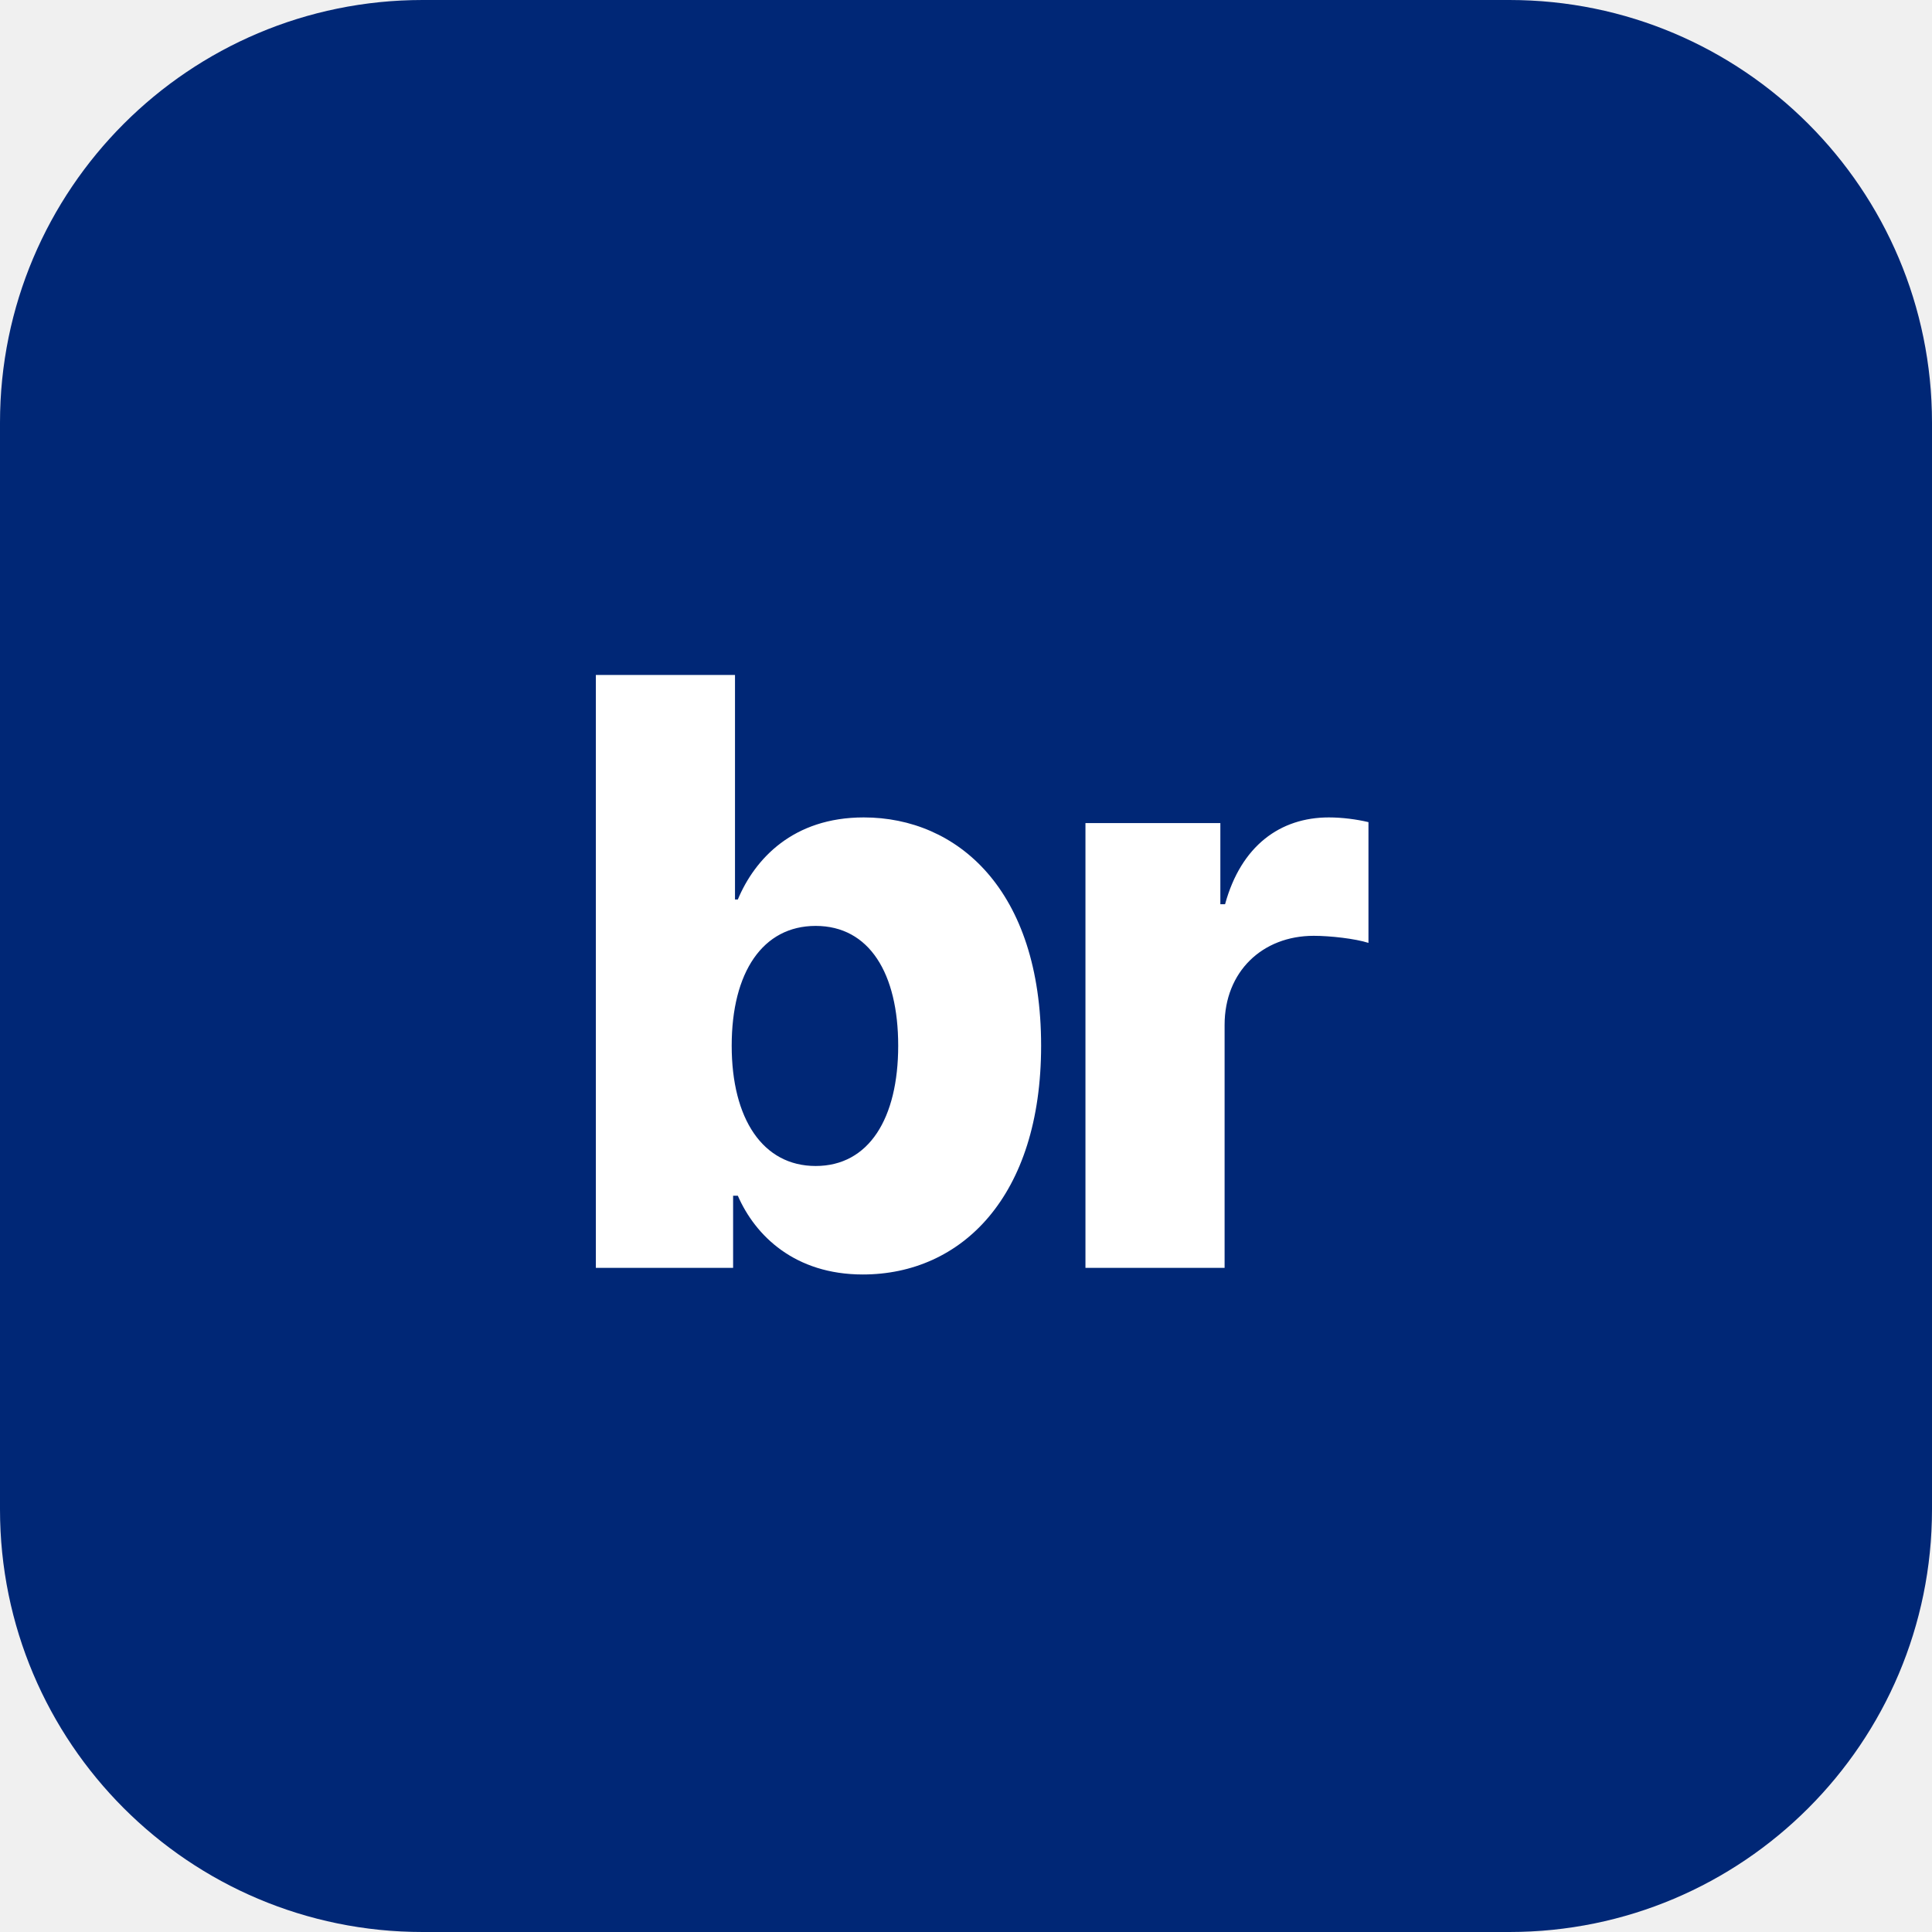
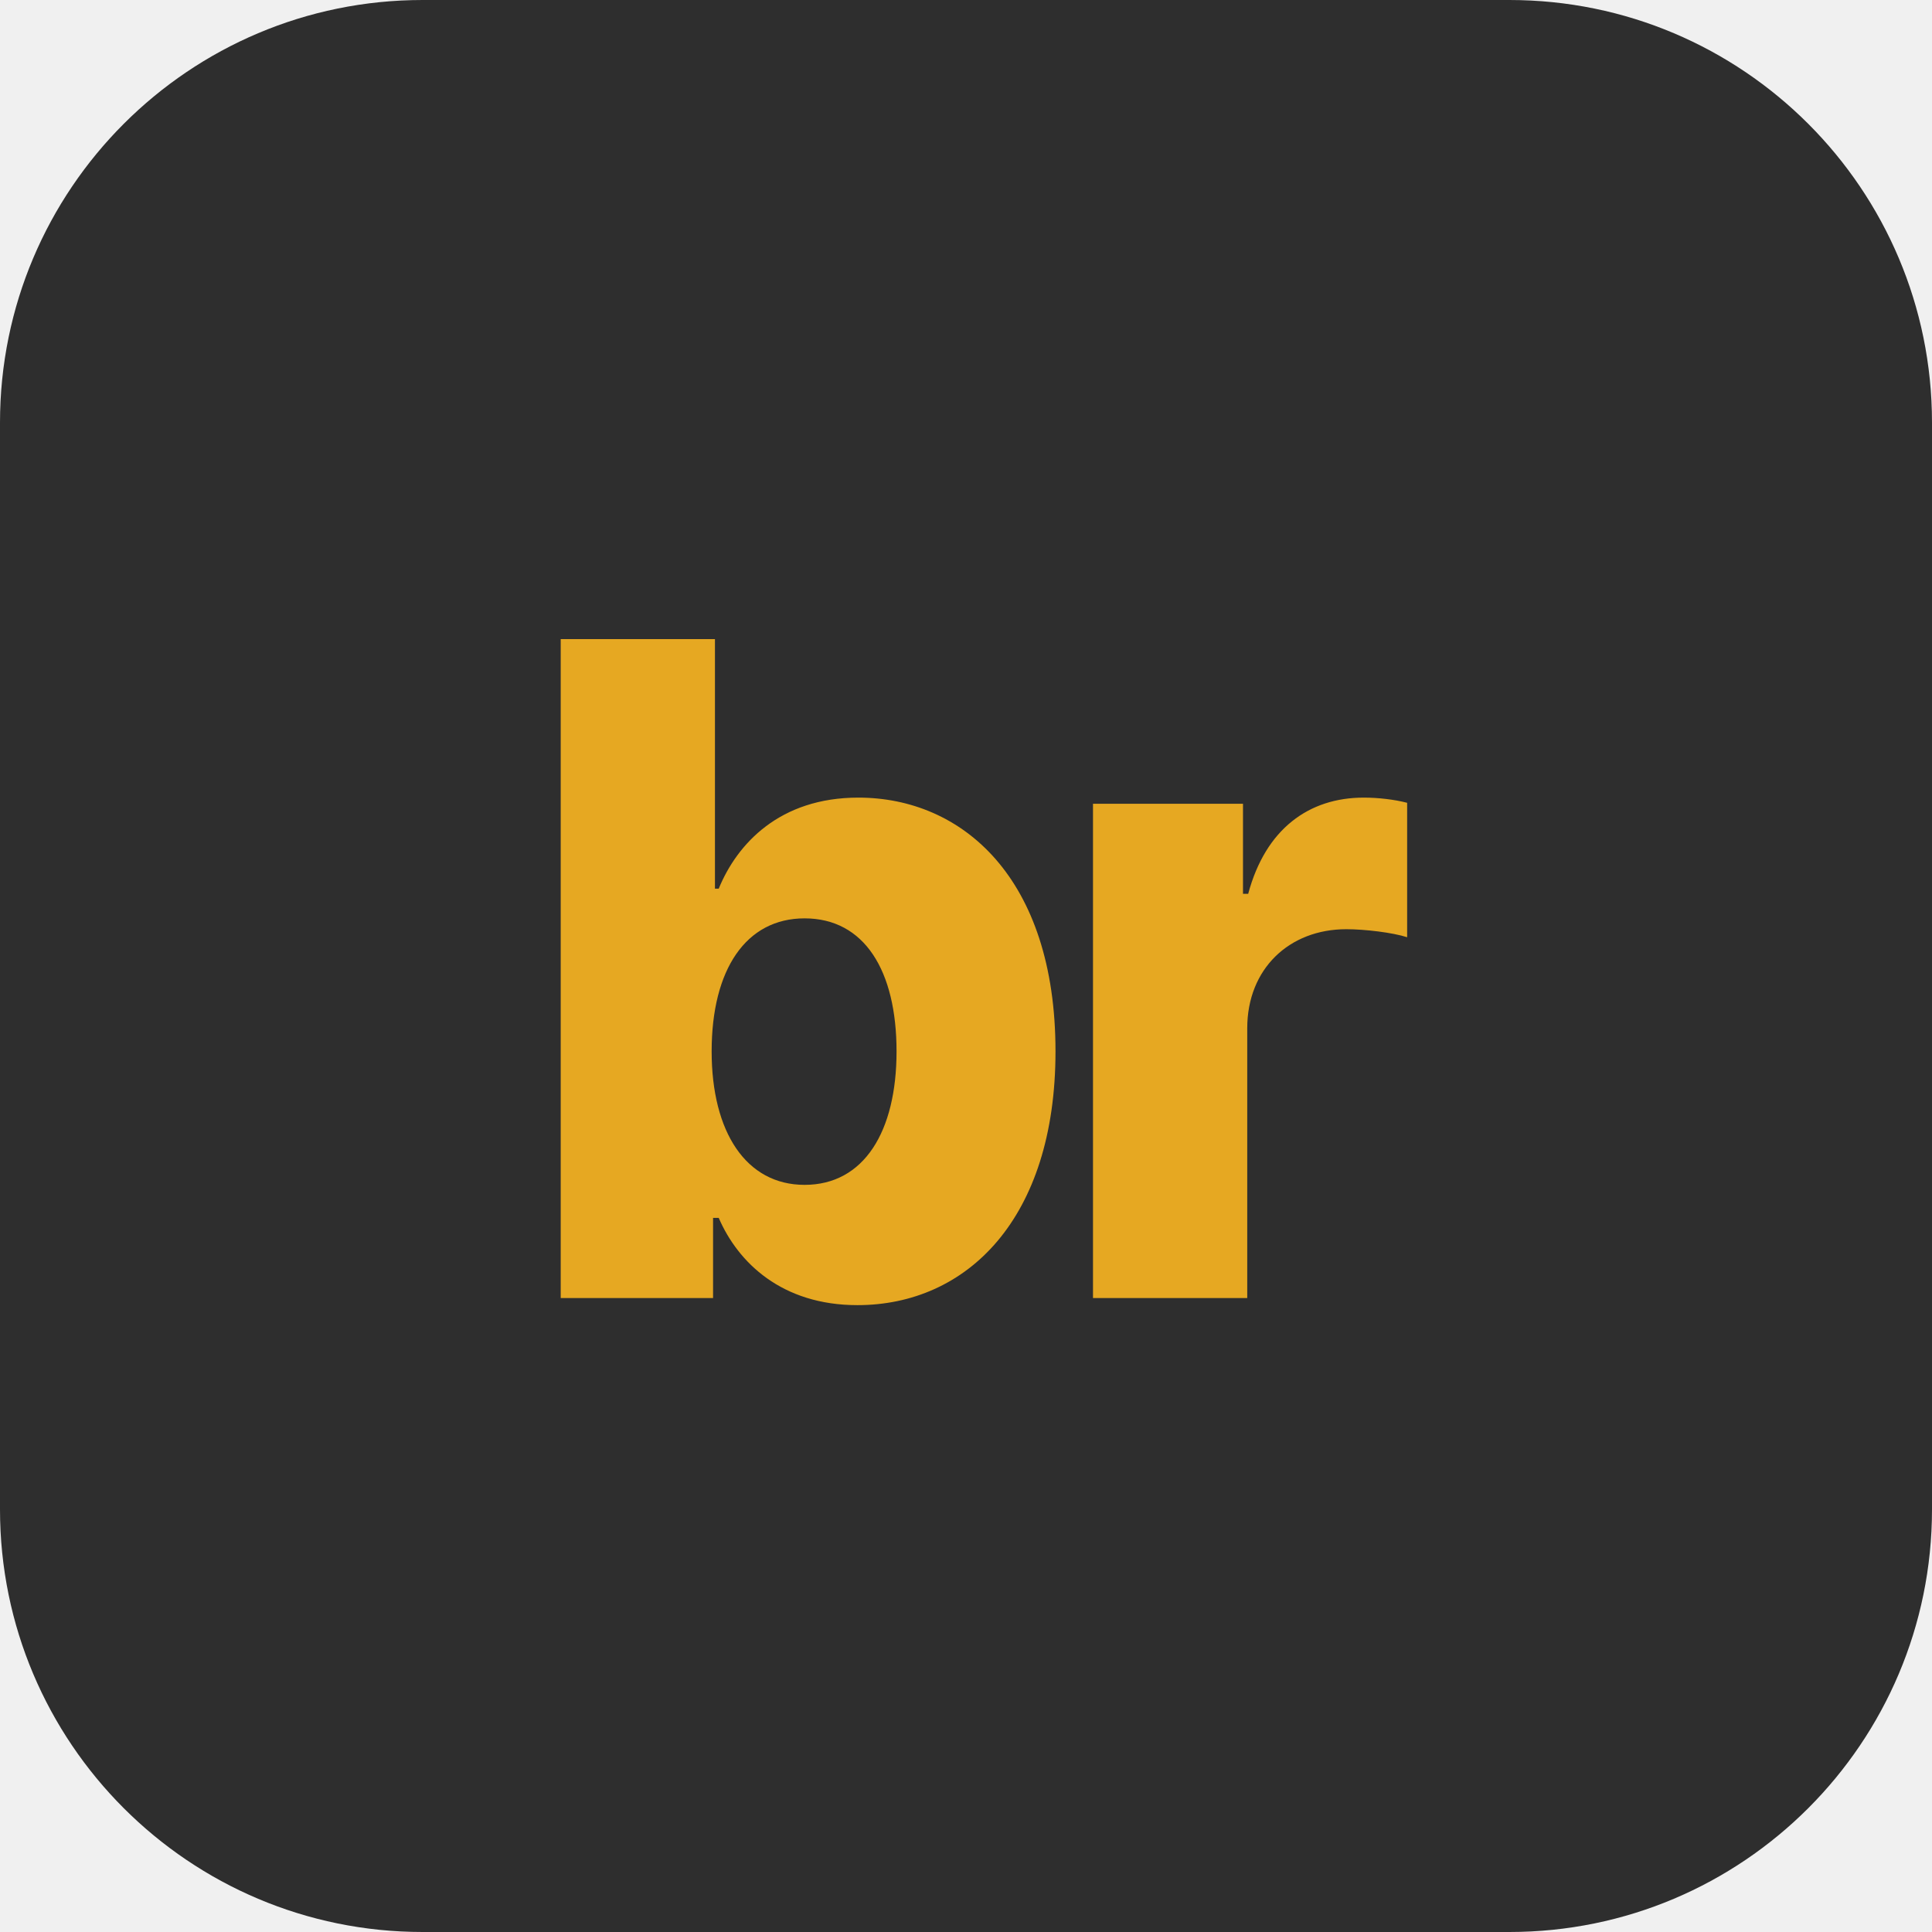
<svg xmlns="http://www.w3.org/2000/svg" viewBox="0 0 64 64">
-   <rect width="64" height="64" rx="14" fill="#002776" />
-   <text x="32" y="42" font-family="Inter,Segoe UI,system-ui,sans-serif" font-size="27" font-weight="800" fill="#ffffff" text-anchor="middle" letter-spacing="-1">br</text>
+   <rect width="64" height="64" rx="14" fill="#2e2e2e" />
+   <text x="32" y="43" font-family="Inter,Segoe UI,system-ui,sans-serif" font-size="30" font-weight="800" fill="#e6a822" text-anchor="middle" letter-spacing="-1.5">br</text>
</svg>
